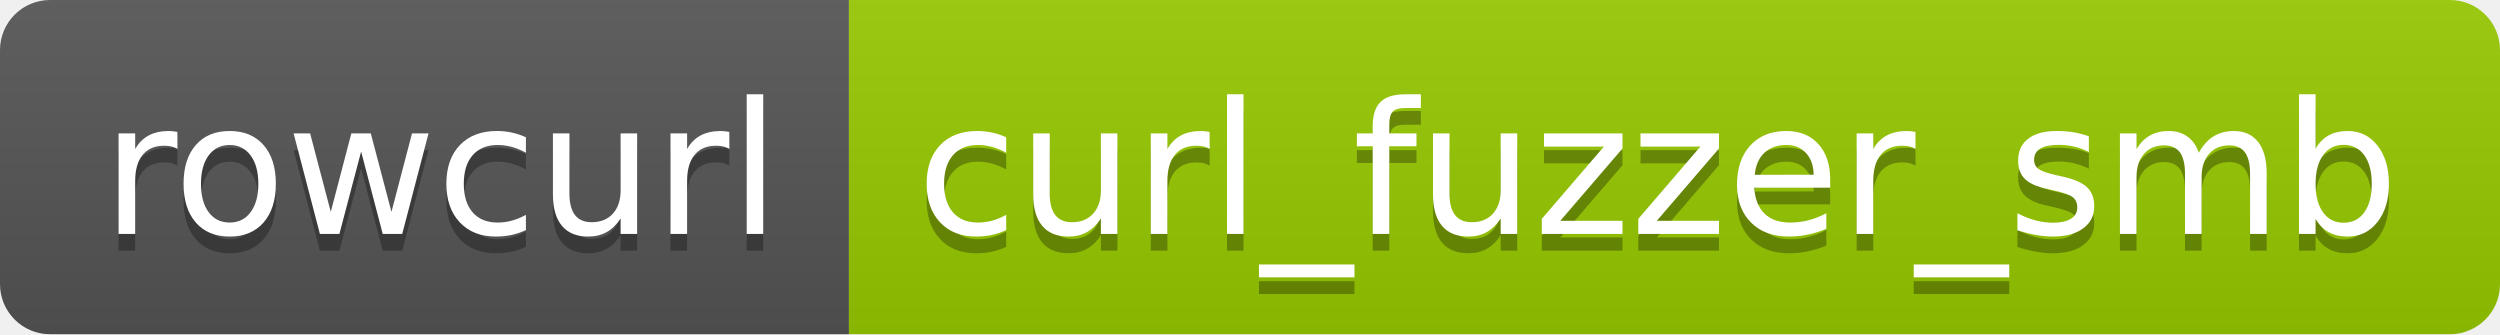
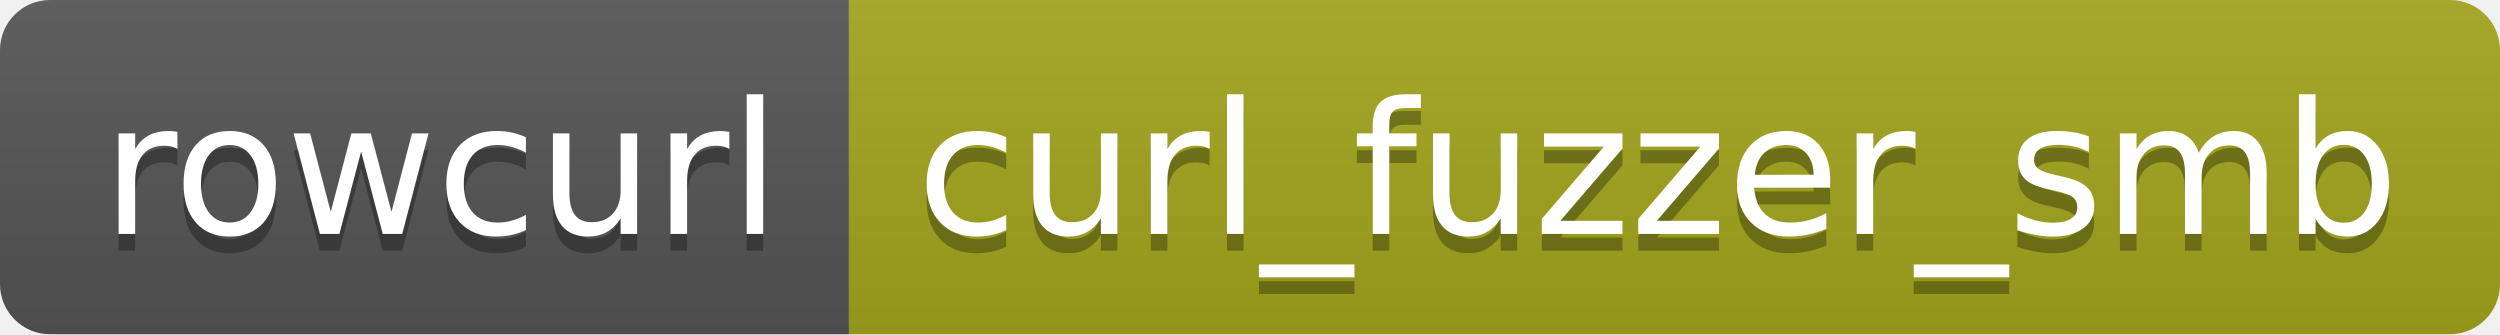
<svg xmlns="http://www.w3.org/2000/svg" height="20" width="149.6">
  <linearGradient id="smooth" x2="0" y2="100%">
    <stop offset="0" stop-color="#bbb" stop-opacity=".1" />
    <stop offset="1" stop-opacity=".1" />
  </linearGradient>
  <clipPath id="round">
    <rect fill="#fff" height="20" rx="3" width="149.6" />
  </clipPath>
  <g clip-path="url(#round)">
    <rect fill="#555" height="20" width="50.8" />
-     <rect fill="#97CA00" height="20" width="98.8" x="50.8" />
+     <rect fill="#a4a61d" height="20" width="98.8" x="50.8" />
    <rect fill="url(#smooth)" height="20" width="149.6" />
  </g>
  <g fill="#fff" font-family="DejaVu Sans,Verdana,Geneva,sans-serif" font-size="110" text-anchor="middle">
    <text fill="#010101" fill-opacity=".3" lengthAdjust="spacing" textLength="408.0" transform="scale(0.1)" x="264.0" y="150">rowcurl</text>
    <text lengthAdjust="spacing" textLength="408.0" transform="scale(0.1)" x="264.0" y="140">rowcurl</text>
    <text fill="#010101" fill-opacity=".3" lengthAdjust="spacing" textLength="888.0" transform="scale(0.1)" x="992" y="150">curl_fuzzer_smb</text>
    <text lengthAdjust="spacing" textLength="888.0" transform="scale(0.1)" x="992" y="140">curl_fuzzer_smb</text>
  </g>
</svg>
